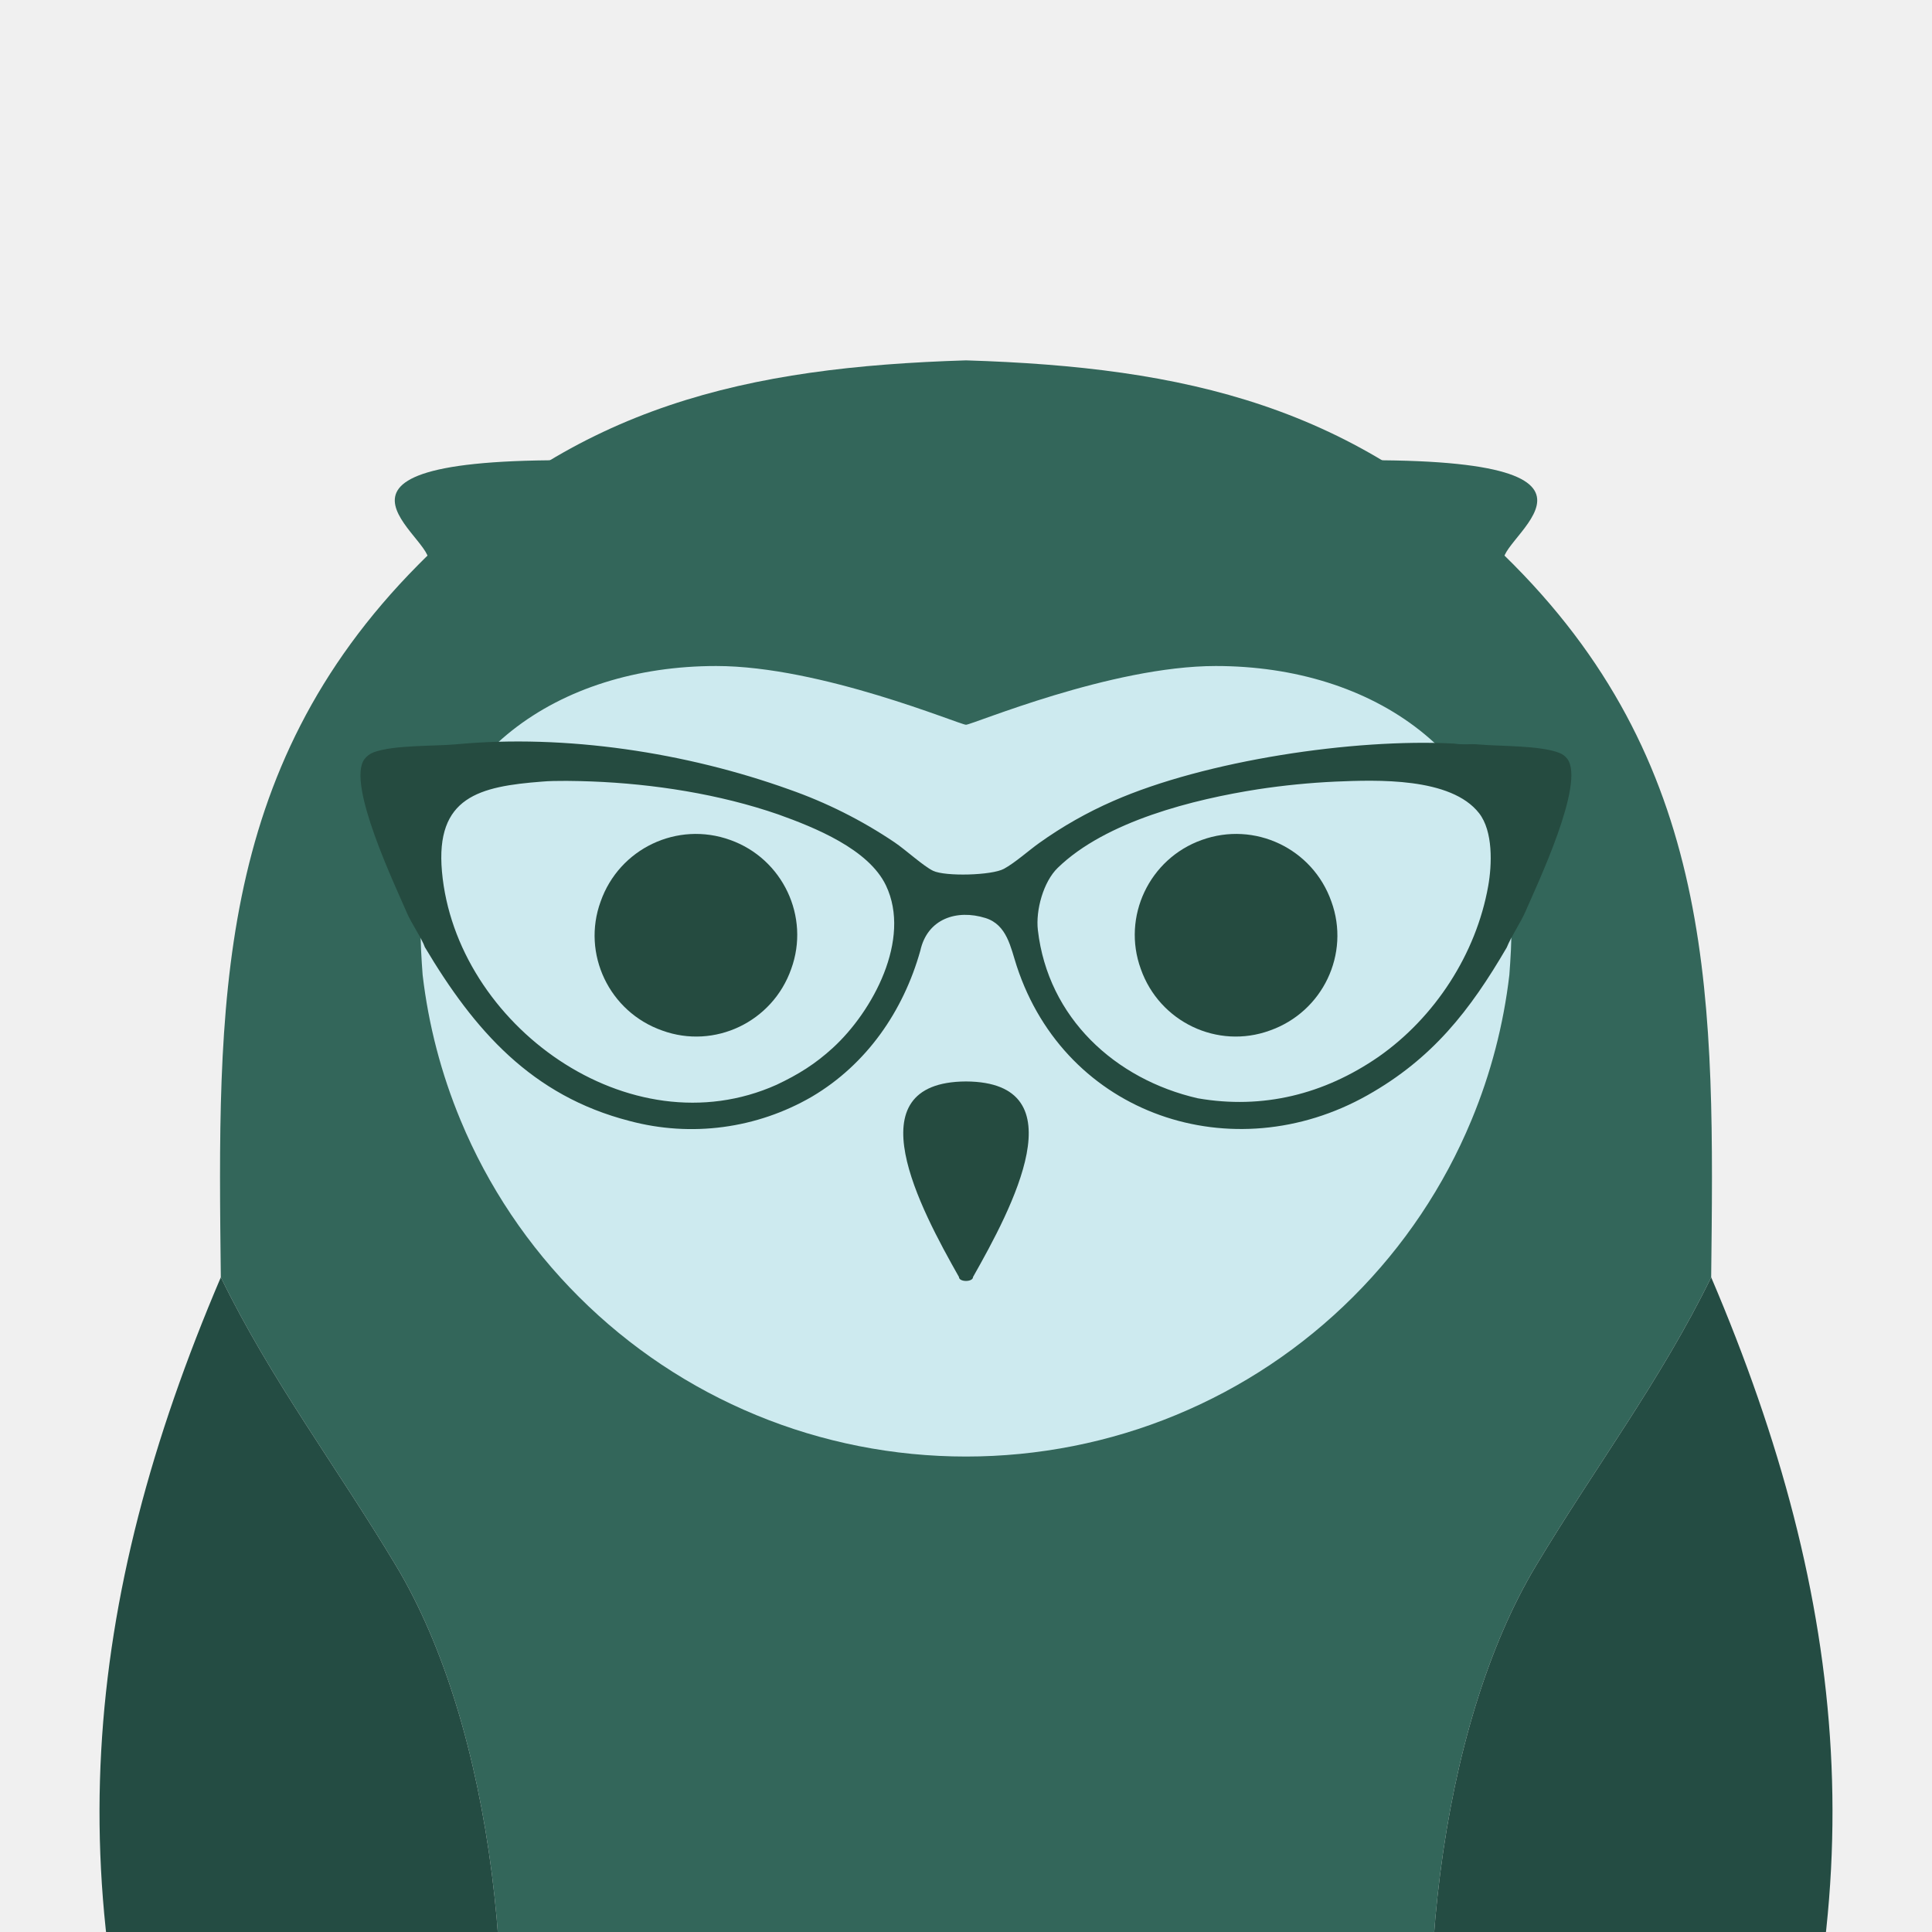
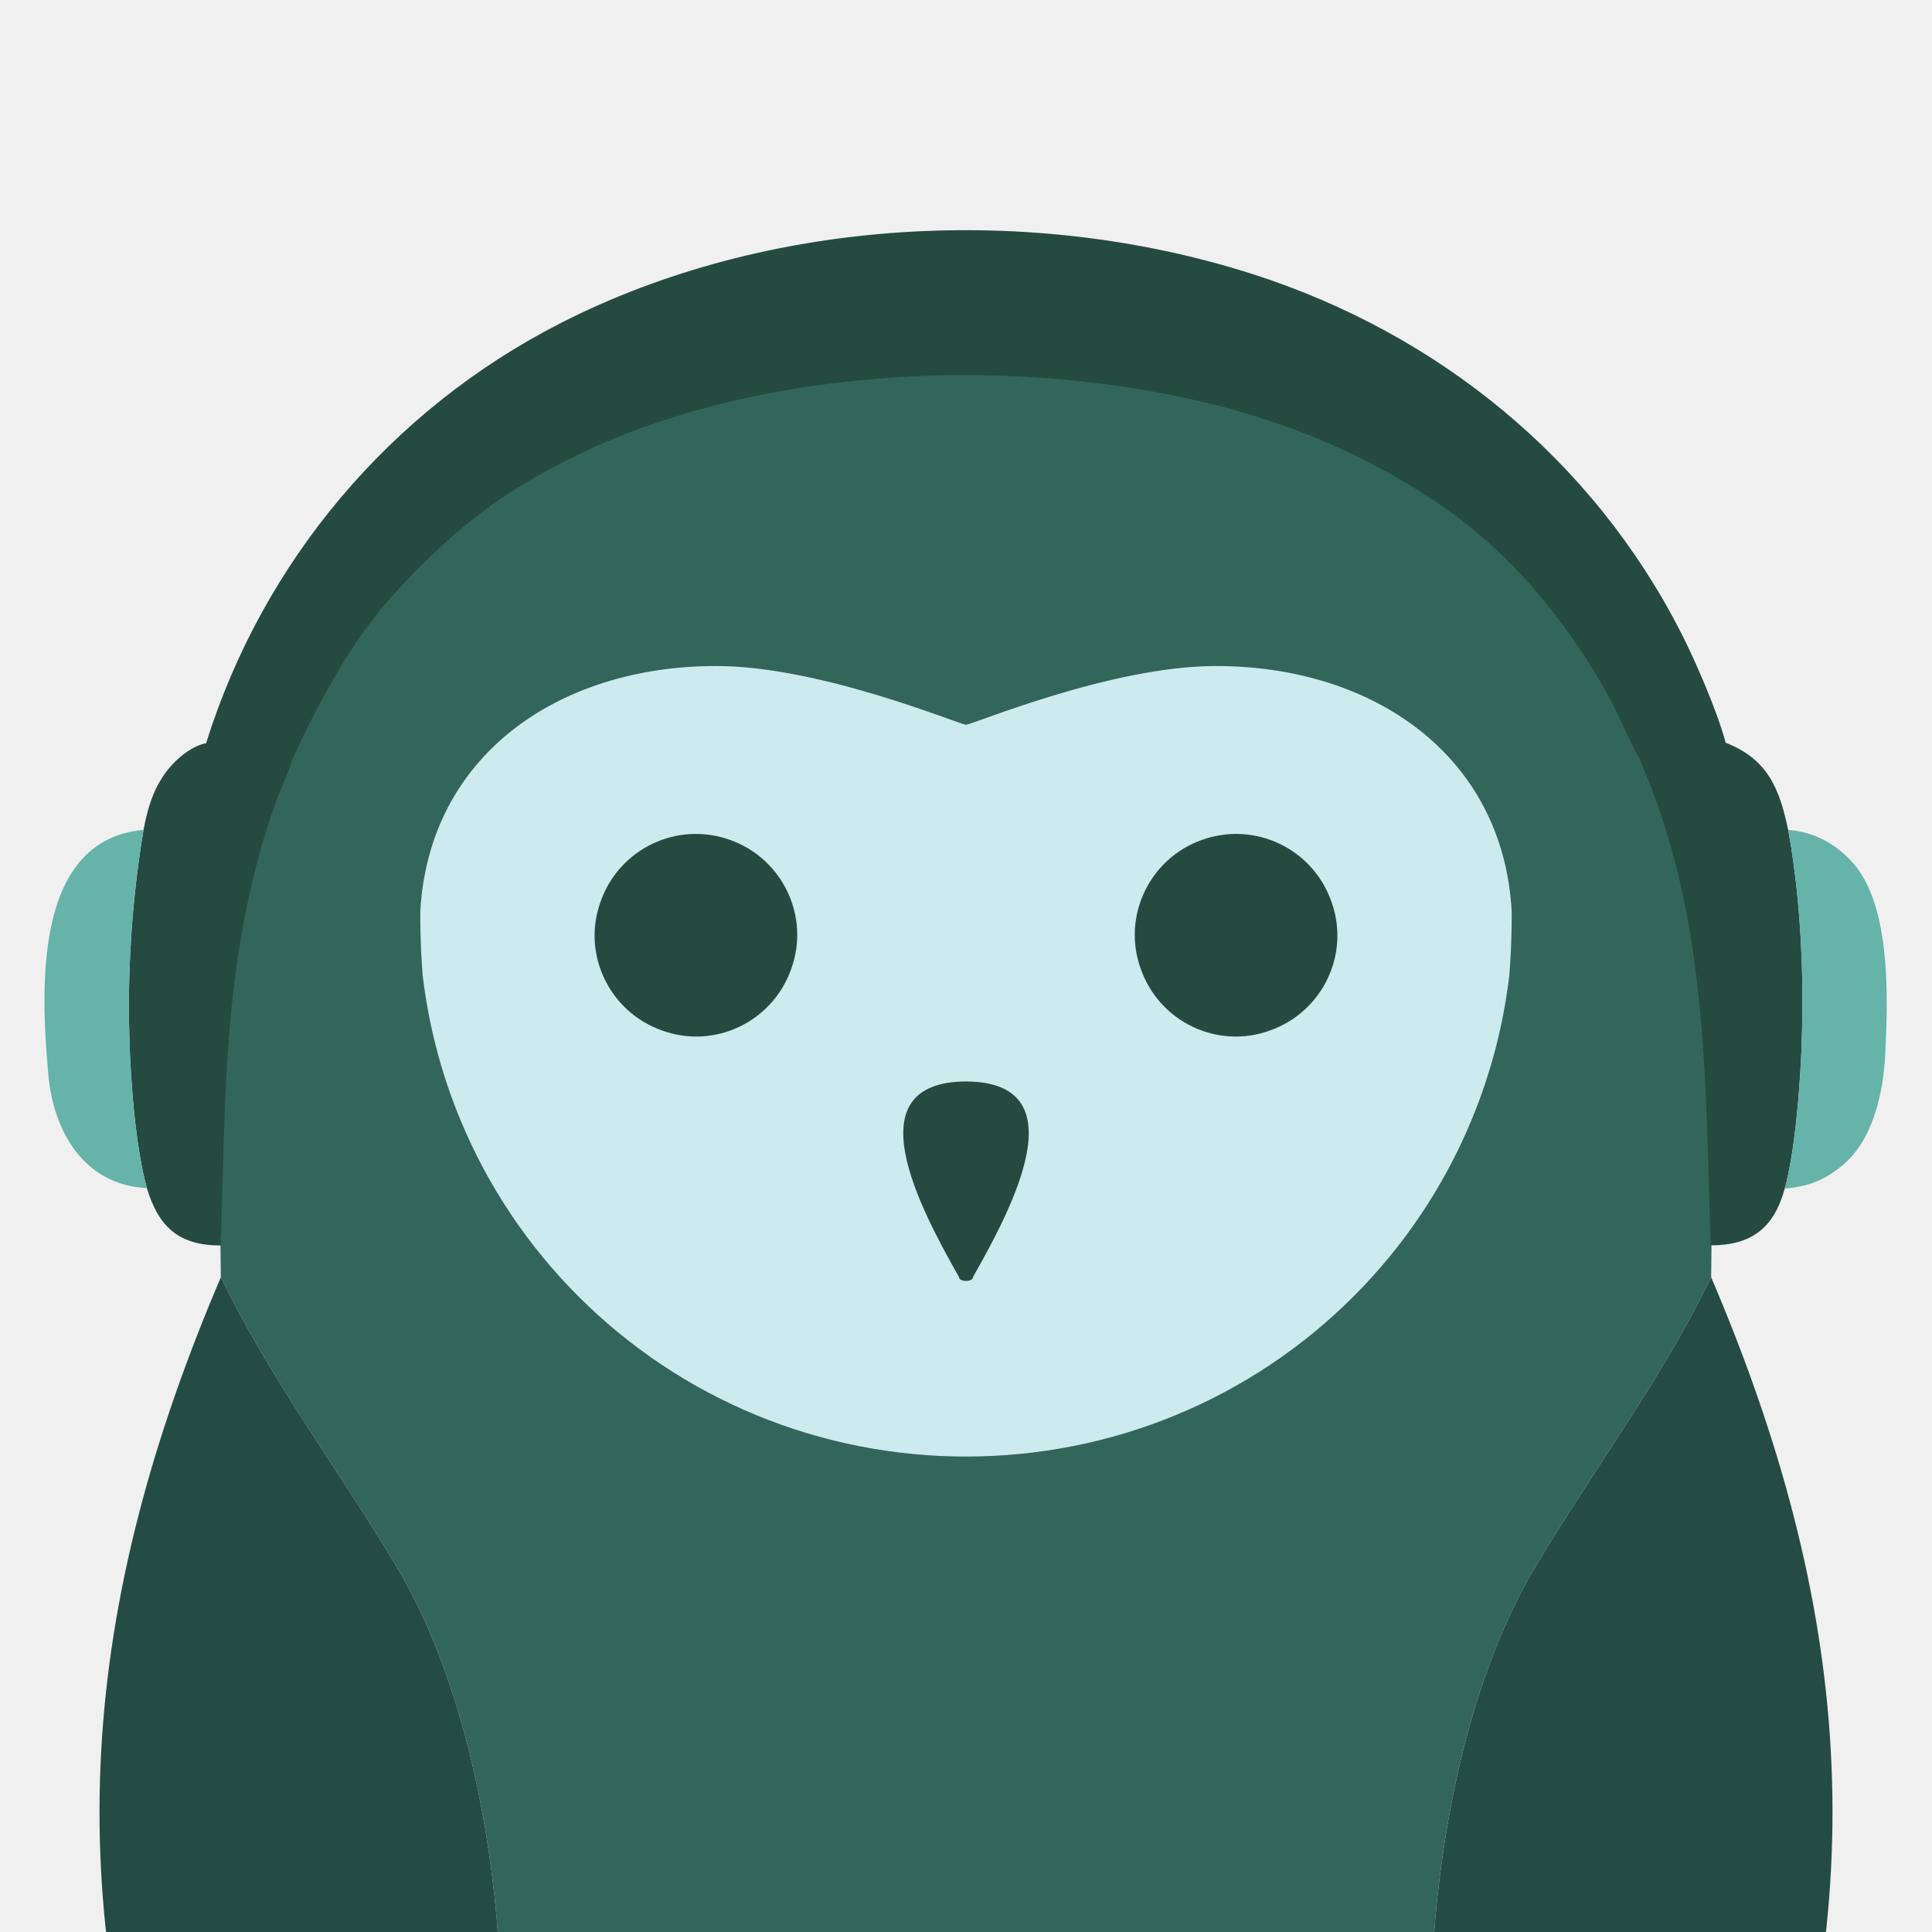
<svg xmlns="http://www.w3.org/2000/svg" width="1024" height="1024" viewBox="0 0 1024 1024" fill="none">
-   <g id="glasses_secretary" clip-path="url(#clip0_1161_2756)">
+   <g id="hat_headset_overears" clip-path="url(#clip0_1202_566)">
    <g id="owl">
      <path id="Left Ear" d="M225.82 299.43C239.06 289.32 145.04 243.93 298.19 243.93L225.82 299.43Z" fill="#33665A" />
      <path id="Right Ear" d="M798.182 299.43C784.952 289.32 878.962 243.93 725.812 243.93L798.182 299.43Z" fill="#33665A" />
      <path id="Body" d="M511.999 191C628.209 194.6 718.78 215.01 802.399 299.43C910.789 408.83 908.579 532.9 906.959 677V677.001C880.299 731.63 845.78 777.07 814.14 829.8C762.71 915.53 745.76 1060.65 767.09 1185.99H256.909C278.239 1060.65 261.289 915.53 209.859 829.8C178.229 777.07 143.699 731.63 117.039 677C115.419 532.9 113.209 408.83 221.599 299.43C305.219 215.01 395.789 194.6 511.999 191Z" fill="#33665A" />
      <path id="Left Arm" d="M117.042 677C43.612 849 28.602 1005 95.392 1185.99C256.912 1185.99 256.912 1185.99 256.912 1185.99C278.242 1060.65 261.292 915.53 209.862 829.8C178.232 777.07 143.702 731.63 117.042 677Z" fill="#244C43" />
      <path id="Right Arm" d="M906.962 677C980.392 849 995.402 1005 928.612 1185.99C767.092 1185.99 767.092 1185.99 767.092 1185.99C745.762 1060.65 762.712 915.53 814.142 829.8C845.782 777.07 880.302 731.63 906.962 677Z" fill="#244C43" />
      <path id="Face" d="M511.998 384.13C515.298 384.13 588.778 353 644.388 353C728.228 353 796.718 400.64 801.238 483.14C801.238 500.36 800.568 508.62 799.988 516.75C796.898 543.14 790.148 569.08 779.898 593.72C765.368 628.79 744.028 660.59 717.138 687.4C690.268 714.22 658.368 735.51 623.248 750C588.138 764.54 550.188 772 511.998 772C473.808 772 435.858 764.54 400.748 750C365.628 735.51 333.728 714.22 306.858 687.4C279.968 660.59 258.628 628.79 244.098 593.72C233.848 569.08 227.098 543.14 224.008 516.75C223.428 508.62 222.758 500.36 222.758 483.14C227.278 400.64 295.768 353 379.608 353C435.218 353 508.698 384.13 511.998 384.13Z" fill="#CDEAEF" />
      <path id="Left Eye" d="M387.03 445.2C359.05 435.1 328.25 449.69 318.35 477.82C308.25 505.5 322.84 536.3 350.97 546.2C378.65 556.3 409.45 541.71 419.35 513.58C429.45 485.9 414.86 455.1 387.03 445.2Z" fill="#254B40" />
      <path id="Right Eye" d="M636.97 445.2C664.95 435.1 695.75 449.69 705.65 477.82C715.75 505.5 701.16 536.3 673.03 546.2C645.35 556.3 614.55 541.71 604.65 513.58C594.55 485.9 609.14 455.1 636.97 445.2Z" fill="#254B40" />
      <path id="Nose" d="M511.999 573.19C572.239 573.54 536.209 640.61 515.729 676.83C515.729 679.62 508.269 679.62 508.269 676.83C487.789 640.61 451.759 573.54 511.999 573.19Z" fill="#254B40" />
    </g>
-     <path id="Subtract" fill-rule="evenodd" clip-rule="evenodd" d="M590.055 424.54C638.905 403.093 717.545 391.286 770.8 394.119C775.225 394.878 779.304 394.166 783.489 394.557C794.854 395.617 816.304 394.991 826.614 399.097C828.229 399.746 829.639 400.817 830.699 402.199C840.429 414.945 814.509 469.241 808.539 483.114C806.024 488.949 800.864 496.499 798.609 502.174V502.177C779.104 535.645 759.199 561.114 724.775 580.503C653.465 620.673 564.84 591.269 538.865 511.974C535.66 502.199 533.775 490.144 522.32 486.574C507.1 481.824 491.537 486.924 487.792 503.854C478.797 535.898 459.354 564.119 430.335 581.259C401.115 598.224 366.343 602.859 333.7 594.139C281.718 580.784 251.341 545.988 225.179 502.003C223.824 497.863 217.919 489.074 215.852 484.239C209.756 469.977 183.56 415.42 193.133 402.417C194.402 400.725 196.133 399.437 198.118 398.709C208.809 394.783 230.333 395.569 242.002 394.479C299.893 389.062 363.768 398.858 418.287 418.429C438.014 425.34 456.773 434.752 474.105 446.435C479.921 450.342 489.477 459.115 494.585 461.554C501.01 464.622 525.64 464.007 532.095 460.496C537.96 457.307 545.231 450.793 550.751 446.846C563.04 438.06 576.215 430.584 590.055 424.54ZM313.479 414.182C306.643 413.92 294.159 413.634 287.367 414.261C254.104 416.816 230.696 422.329 234.249 461.977C241.516 543.064 333.659 609.914 411.651 574.934C423.096 569.529 432.064 563.984 441.521 555.309C462.598 535.979 483.162 497.879 469.592 469.351C460.393 450.013 431.749 438.562 412.548 431.675C381.361 420.88 346.363 415.444 313.479 414.182ZM783.965 431.037C769.06 411.876 729.655 413.345 707.83 414.265C694.075 414.903 680.36 416.259 666.74 418.33C632.805 423.643 586.145 435.165 560.61 459.987C552.965 467.418 548.88 482.499 550.09 492.949C555.465 539.554 591.155 572.083 634.82 582.114C669.275 588.114 701.775 580.039 730.59 560.169C760.55 539.244 782.37 505.624 788.775 469.649C790.815 458.189 791.4 440.59 783.965 431.037Z" fill="#254B40" />
+     <g id="Group 16">
+       <path id="Vector" d="M109.234 393.921C139.347 297.532 206.99 217.321 296.914 171.372C407.014 115.074 546.624 107.694 663.954 145.291C762.123 176.748 844.225 243.434 891.145 335.684C898.854 350.836 910.228 377.126 914.652 393.667C936.997 402.392 943.109 417.929 947.785 439.903C956.728 488.367 957.259 547.333 951.79 596.482C950.717 606.102 948.6 620.799 945.947 630.017C940.142 650.994 928.35 660.004 906.708 660.083C903.669 571.321 905.423 485.33 869.045 402.468C869.012 402.253 868.978 402.039 868.945 401.825C866.336 398.509 857.632 378.496 854.884 373.376C844.018 352.846 831.013 333.523 816.081 315.729C801.149 297.935 781.627 278.607 752.184 260.216C716.287 237.792 678.724 222.837 637.558 213.065C541.646 190.298 424.012 194.126 331.828 229.909C310.944 238.052 290.874 248.146 271.887 260.058C241.518 279.108 215.972 306.91 207.993 315.768C187.984 337.986 172.549 365.794 159.557 392.561C158.097 395.569 156.658 399.199 155.038 402.024C153.696 407.639 149.066 417.263 146.902 423.306C141.441 438.18 136.933 453.387 133.408 468.835C118.157 534.061 119.307 593.773 116.991 660.127C94.763 660.161 84.042 650.262 77.836 629.738C74.375 617.258 72.273 601.141 70.961 588.175C66.197 538.718 67.913 488.849 76.062 439.835C78.227 428.946 80.537 420.083 86.886 410.741C91.665 403.708 100.7 395.51 109.234 393.921Z" fill="#254B40" />
+       <path id="Vector_2" d="M947.783 439.903C961.263 440.793 973.195 447.28 982.167 457.448C1002.4 480.38 1000.6 529.352 999.25 558.216C998.278 579.036 992.77 604.638 976.095 618.023C965.978 626.146 958.632 628.632 945.945 630.017C948.599 620.8 950.716 606.102 951.789 596.482C957.258 547.334 956.727 488.368 947.783 439.903Z" fill="#65B3A9" />
+       <path id="Vector_3" d="M77.833 629.739C44.508 627.991 28.265 599.841 25.597 569.334C21.87 526.71 16.79 445.162 76.06 439.836C67.91 488.85 66.195 538.719 70.958 588.177C72.27 601.143 74.373 617.259 77.833 629.739Z" fill="#65B3A9" />
+     </g>
  </g>
  <defs>
-     <clipPath id="clip0_1161_2756">
+     <clipPath id="clip0_1202_566">
      <rect width="1024" height="1024" fill="white" />
    </clipPath>
  </defs>
</svg>
